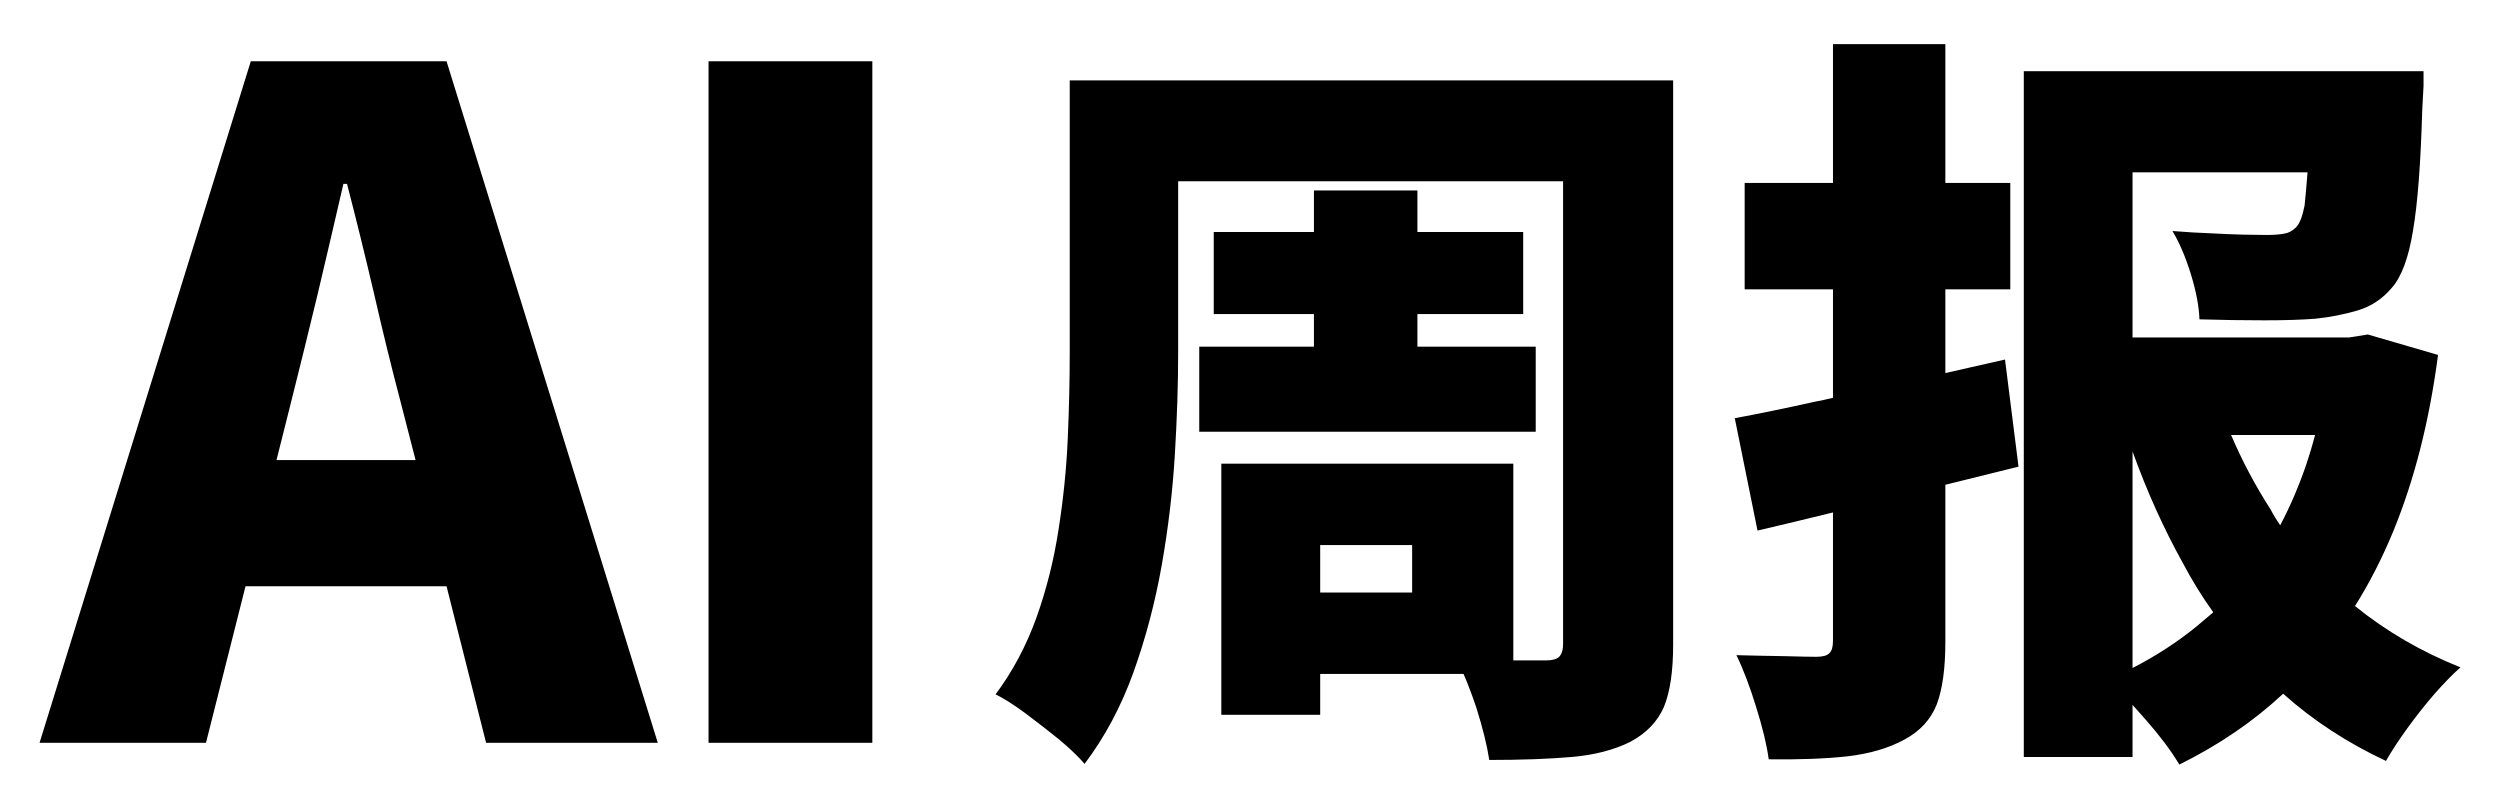
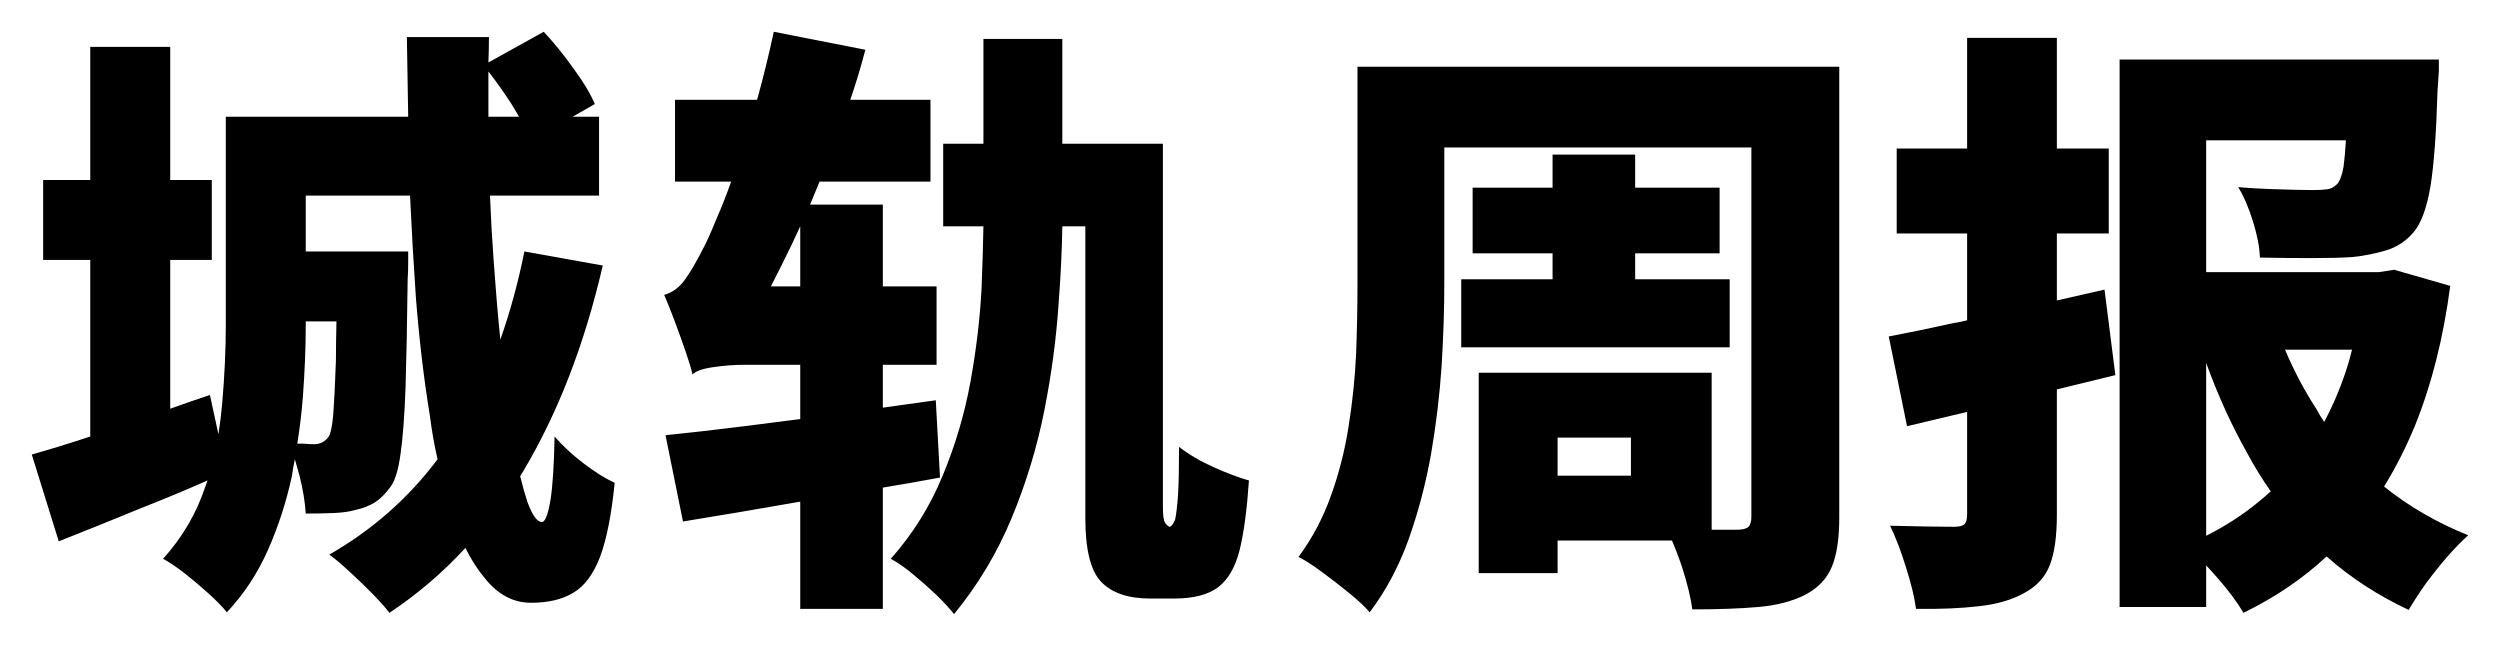
- <svg xmlns="http://www.w3.org/2000/svg" viewBox="0 -122.0 758.6 244.0">
-   <path id="accent" d="M62.5 103.4L12 103.4L76.1-103.4L135.5-103.4L199.6 103.4L147.5 103.4L135.5 55.9L74.5 55.9L62.5 103.4ZM83.9 17.6L126.1 17.6L121.6 0.1Q117.5-15.4 113.5-32.9Q109.4-50.4 105.3-66.2L105.3-66.2L104.2-66.2Q100.5-50.1 96.4-32.8Q92.2-15.4 88.3 0.1L88.3 0.1L83.9 17.6Z M264.7 103.4L215.0 103.4L215.0-103.4L264.7-103.4L264.7 103.4Z" />
-   <path id="ink" d="M324.6-14.8L324.6-97.6L507.7-97.6L507.7 73.6Q507.7 85.7 504.9 92.5Q502.0 99.2 494.7 103.1L494.7 103.1Q487.3 106.8 476.9 107.7Q466.5 108.6 451.9 108.6L451.9 108.6Q450.9 102.0 448.0 92.8L448.0 92.8Q446.1 87.1 444.1 82.5L444.1 82.5L400.6 82.5L400.6 94.9L370.6 94.9L370.6 18.7L459.2 18.7L459.2 78.4Q461.0 78.4 462.6 78.4L462.6 78.4L469.0 78.4Q472.0 78.4 473.1 77.3Q474.3 76.1 474.3 73.4L474.3 73.4L474.3-67.0L357.5-67.0L357.5-14.8Q357.5-0.8 356.5 15.9Q355.5 32.6 352.5 49.6Q349.5 66.5 343.9 82.1Q338.3 97.6 329.1 109.8L329.1 109.8Q326.4 106.6 321.4 102.4Q316.3 98.3 311.1 94.4Q305.8 90.5 302.1 88.7L302.1 88.7Q309.9 78.2 314.5 65.4Q319.1 52.5 321.2 38.7Q323.4 24.8 324.0 11.1Q324.6-2.6 324.6-14.8L324.6-14.8ZM368.3-26.7L368.3-51.6L398.7-51.6L398.7-64.2L430.1-64.2L430.1-51.6L462.2-51.6L462.2-26.7L430.1-26.7L430.1-16.8L466.0-16.8L466.0 9.0L363.9 9.0L363.9-16.8L398.7-16.8L398.7-26.7L368.3-26.7ZM400.6 43.4L400.6 57.8L428.5 57.8L428.5 43.4L400.6 43.4Z M614.1 107.7L614.1-100.4L735.4-100.4L735.4-96.0Q735.2-91.5 735.0-88.5L735.0-88.5Q734.3-64.2 732.2-52.0Q730.2-39.7 725.8-34.7Q721.5-29.6 715.4-27.8Q709.3-26.0 702.7-25.3L702.7-25.3Q696.5-24.8 687.1-24.8Q677.7-24.8 667.4-25.1L667.4-25.1Q667.2-31.0 664.8-38.8Q662.4-46.6 659.2-51.9L659.2-51.9Q665.4-51.4 670.9-51.2Q676.4-50.9 680.8-50.8Q685.3-50.7 687.8-50.7L687.8-50.7Q691.0-50.7 693.1-51.1Q695.1-51.4 696.7-53.0Q698.3-54.6 699.3-59.6L699.3-59.6Q699.7-63.3 700.2-69.7L700.2-69.7L647.1-69.7L647.1-19.6L712.8-19.6L718.5-20.5L739.8-14.3Q735.9 15.5 726.3 39.0L726.3 39.0Q721.2 51.4 714.6 61.9L714.6 61.9Q728.8 73.4 746.6 80.5L746.6 80.5Q743.0 83.7 738.6 88.7Q734.3 93.7 730.4 99.1Q726.5 104.5 724.0 108.9L724.0 108.9Q706.3 100.6 692.8 88.5L692.8 88.5Q679.3 101.1 661.3 110L661.3 110Q657.6 103.8 651.2 96.5L651.2 96.5Q649.1 94.2 647.1 91.9L647.1 91.9L647.1 107.7L614.1 107.7ZM533.3 39.0L526.4 4.9Q537.2 2.9 550.7-0.1L550.7-0.1Q553.4-0.6 556.2-1.3L556.2-1.3L556.2-34.2L529.4-34.2L529.4-66.5L556.2-66.5L556.2-108.6L590.3-108.6L590.3-66.5L610.0-66.5L610.0-34.2L590.3-34.2L590.3-8.8Q599.4-10.9 608.4-12.9L608.4-12.9L612.5 19.6Q601.5 22.3 590.3 25.1L590.3 25.1L590.3 72.7Q590.3 84.8 587.7 91.7Q585.0 98.6 577.9 102.4Q570.8 106.3 560.6 107.5Q550.4 108.6 536.7 108.4L536.7 108.4Q535.8 101.8 532.9 92.6Q530.1 83.4 526.9 76.8L526.9 76.8Q534.0 77.0 541.3 77.1Q548.6 77.3 551.1 77.3L551.1 77.3Q554.1 77.3 555.1 76.2Q556.2 75.2 556.2 72.5L556.2 72.5L556.2 33.5Q544.0 36.5 533.3 39.0L533.3 39.0ZM671.6 63.8L671.6 63.8Q666.5 56.7 662.4 48.9L662.4 48.9Q653.7 33.3 647.1 15.0L647.1 15.0L647.1 80.7Q657.8 75.2 666.5 68.1L666.5 68.1Q669.0 66.0 671.6 63.8ZM702.5 10.0L677.0 10.0Q682.1 21.9 689.0 32.6L689.0 32.6Q690.3 35.1 691.9 37.4L691.9 37.4Q696.5 28.7 699.9 18.7L699.9 18.7Q701.3 14.5 702.5 10.0L702.5 10.0Z" />
+ <svg xmlns="http://www.w3.org/2000/svg" viewBox="0 -122.0 944.4 244.0">
+   <path id="accent" d="M16.3-23.8L16.3-54.0L34.1-54.0L34.1-104.3L64.3-104.3L64.3-54.0L80.0-54.0L80.0-23.8L64.3-23.8L64.3 32.4Q71.8 29.7 79.3 27.2L79.3 27.2L82.5 42.0Q83.4 36.5 83.9 30.8L83.9 30.8Q85.3 14.9 85.3 0.6L85.3 0.6L85.3-77.9L154.2-77.9Q154.0-93.2 153.7-108.0L153.7-108.0L184.7-108.0Q184.7-103.2 184.5-98.4L184.5-98.4L205.4-110Q211.1-103.9 216.6-96.2Q222.2-88.6 224.7-82.7L224.7-82.7L216.3-77.9L226.3-77.9L226.3-48.1L185.1-48.1Q185.6-35.4 186.5-23.3L186.5-23.3Q187.6-7.6 189.0 6.3L189.0 6.3Q194.5-9.2 198.1-27.0L198.1-27.0L227.7-21.7Q217.4 22.9 197.6 56.1L197.6 56.1Q197.0 57.0 196.5 57.9L196.5 57.9Q197.9 63.6 199.2 67.5L199.2 67.5Q202.0 75.2 204.7 75.2L204.7 75.2Q206.5 75.2 207.9 67.2Q209.2 59.3 209.5 42.9L209.5 42.9Q214.0 48.1 220.4 53.0Q226.8 57.9 232.2 60.4L232.2 60.4Q230.4 78.4 226.7 88.3Q222.9 98.2 216.6 101.9Q210.4 105.7 200.6 105.7L200.6 105.7Q190.6 105.7 183.3 96.6L183.3 96.6Q179.2 91.8 175.8 85.0L175.8 85.0Q162.8 99.1 147.1 109.5L147.1 109.5Q144.9 106.6 140.8 102.4Q136.7 98.2 132.2 94.1Q127.8 90.0 124.4 87.5L124.4 87.5Q148.7 73.6 165.3 51.5L165.3 51.5Q163.5 43.8 162.4 35.1L162.4 35.1Q159.0 14.4 157.1-9.7L157.1-9.7Q155.8-28.6 154.9-48.1L154.9-48.1L115.5-48.1L115.5-27.0L154.2-27.0L154.2-23.1Q154.2-19.2 154.0-16.7L154.0-16.7Q153.7 8.3 153.2 24.5Q152.6 40.6 151.3 49.5Q150.1 58.4 147.6 61.8L147.6 61.8Q144.6 65.9 141.6 67.8Q138.5 69.7 134.4 70.6L134.4 70.6Q131.0 71.6 126.1 71.8Q121.2 72.0 115.5 72.0L115.5 72.0Q115.1 65.6 113.2 57.9L113.2 57.9Q112.3 54.5 111.4 51.5L111.4 51.5Q110.7 54.5 110.3 57.7L110.3 57.7Q107.1 72.5 101.2 85.8Q95.3 99.1 85.7 109.3L85.7 109.3Q83.4 106.4 79.0 102.4Q74.6 98.4 69.8 94.6Q65.0 90.9 61.6 89.1L61.6 89.1Q72.5 77.0 77.5 62.0L77.5 62.0Q78.0 60.6 78.4 59.5L78.4 59.5Q65.9 65.0 53.2 70.0L53.2 70.0Q36.6 76.8 22.2 82.5L22.2 82.5L12 49.7Q21.6 47.0 34.1 42.9L34.1 42.9L34.1-23.8L16.3-23.8ZM127.1-0.6L115.5-0.6L115.5 0.8Q115.5 13.5 114.4 28.1L114.4 28.1Q113.7 37.0 112.3 45.6L112.3 45.6Q113.5 45.6 114.6 45.6L114.6 45.6Q117.1 45.8 118.7 45.8L118.7 45.8Q122.1 45.8 124.2 42.9L124.2 42.9Q125.3 41.1 125.9 34.5Q126.4 27.9 126.9 14.2L126.9 14.2Q126.9 7.8 127.1-0.6L127.1-0.6ZM184.5-77.9L184.5-77.9L196.1-77.9Q194.7-80.2 193.1-82.9L193.1-82.9Q188.8-89.5 184.5-95.0L184.5-95.0Q184.5-86.6 184.5-77.9Z M255.0-53.4L255.0-84.3L286.0-84.3Q289.6-97.3 292.3-110L292.3-110L326.9-103.2Q324.4-93.6 321.2-84.3L321.2-84.3L351.5-84.3L351.5-53.4L309.6-53.4Q307.8-49.0 306.0-44.7L306.0-44.7L333.5-44.7L333.5-13.8L353.8-13.8L353.8 15.8L333.5 15.8L333.5 32.0Q343.5 30.6 353.5 29.2L353.5 29.2L355.1 58.4Q344.4 60.4 333.5 62.2L333.5 62.2L333.5 108.0L302.3 108.0L302.3 67.5Q277.8 71.8 258.0 75.0L258.0 75.0L251.4 42.4Q264.4 41.1 281.2 39.0L281.2 39.0Q291.4 37.7 302.3 36.3L302.3 36.3L302.3 15.8L281.4 15.8Q275.5 15.8 269.4 16.7Q263.2 17.6 261.6 19.5L261.6 19.5Q260.9 16.3 259.0 10.8Q257.1 5.3 254.9-0.6Q252.7-6.5 250.9-10.6L250.9-10.6Q255.5-11.9 258.7-16.3Q261.8-20.6 265.5-27.9L265.5-27.9Q267.5-31.5 270.9-39.9L270.9-39.9Q273.5-45.8 276.2-53.4L276.2-53.4L255.0-53.4ZM371.5-67.7L371.5-107.3L401.3-107.3L401.3-67.7L439.3-67.7L439.3 69.5Q439.3 74.5 440.2 75.6L440.2 75.6Q441.1 76.8 441.8 77.0L441.8 77.0Q442.9 76.8 443.9 74.3L443.9 74.3Q444.5 71.8 445.0 65.2Q445.4 58.6 445.4 46.8L445.4 46.8Q450.9 51.1 458.5 54.5Q466.1 57.9 471.8 59.5L471.8 59.5Q470.7 75.9 468.3 85.7Q465.9 95.4 460.2 99.8Q454.5 104.1 443.6 104.1L443.6 104.1L434.5 104.1Q422.0 104.1 416.0 97.8Q410.0 91.6 410.0 73.8L410.0 73.8L410.0-36.5L401.3-36.5Q401.1-22.9 399.9-7.4L399.9-7.4Q398.6 12.4 394.5 33.1Q390.4 53.8 382.2 73.6Q374.0 93.4 360.4 110L360.4 110Q357.9 106.8 353.8 102.8Q349.7 98.9 345.1 95.1Q340.6 91.3 336.5 89.1L336.5 89.1Q349.0 75.0 356.1 57.7Q363.3 40.4 366.6 22.2Q369.9 4.0 370.8-13.1L370.8-13.1Q371.3-25.8 371.5-36.5L371.5-36.5L356.3-36.5L356.3-67.7L371.5-67.7ZM291.2-13.8L302.3-13.8L302.3-36.5Q300.5-32.6 298.7-28.8L298.7-28.8Q294.8-20.8 291.2-13.8L291.2-13.8Z" />
+   <path id="ink" d="M512.8-14.4L512.8-96.8L694.8-96.8L694.8 73.4Q694.8 85.4 692.0 92.1Q689.2 98.9 681.9 102.7L681.9 102.7Q674.6 106.4 664.2 107.3Q653.9 108.2 639.3 108.2L639.3 108.2Q638.4 101.6 635.5 92.5L635.5 92.5Q633.6 86.8 631.6 82.2L631.6 82.2L588.4 82.2L588.4 94.5L558.6 94.5L558.6 18.8L646.6 18.8L646.6 78.1Q648.4 78.1 650.0 78.1L650.0 78.1L656.4 78.1Q659.3 78.1 660.5 77.0Q661.6 75.9 661.6 73.1L661.6 73.1L661.6-66.3L545.6-66.3L545.6-14.4Q545.6-0.6 544.6 16.0Q543.5 32.6 540.6 49.5Q537.6 66.3 532.1 81.8Q526.5 97.3 517.4 109.3L517.4 109.3Q514.7 106.1 509.6 102.0Q504.6 97.9 499.4 94.1Q494.2 90.2 490.5 88.4L490.5 88.4Q498.3 77.9 502.8 65.2Q507.4 52.4 509.5 38.7Q511.7 24.9 512.3 11.3Q512.8-2.4 512.8-14.4L512.8-14.4ZM556.3-26.3L556.3-51.1L586.5-51.1L586.5-63.6L617.7-63.6L617.7-51.1L649.6-51.1L649.6-26.3L617.7-26.3L617.7-16.5L653.4-16.5L653.4 9.2L552.0 9.2L552.0-16.5L586.5-16.5L586.5-26.3L556.3-26.3ZM588.4 43.3L588.4 57.7L616.1 57.7L616.1 43.3L588.4 43.3Z M800.7 107.3L800.7-99.5L921.3-99.5L921.3-95.2Q921.0-90.7 920.8-87.7L920.8-87.7Q920.1-63.6 918.1-51.4Q916.0-39.2 911.7-34.2Q907.4-29.2 901.3-27.4Q895.3-25.6 888.7-24.9L888.7-24.9Q882.6-24.5 873.2-24.5Q863.9-24.5 853.7-24.7L853.7-24.7Q853.5-30.6 851.1-38.3Q848.7-46.1 845.5-51.3L845.5-51.3Q851.6-50.8 857.1-50.6Q862.6-50.4 867.0-50.3Q871.4-50.2 873.9-50.2L873.9-50.2Q877.1-50.2 879.2-50.5Q881.2-50.8 882.8-52.4Q884.4-54.0 885.3-59.0L885.3-59.0Q885.8-62.7 886.2-69.0L886.2-69.0L833.4-69.0L833.4-19.2L898.7-19.2L904.4-20.1L925.6-14.0Q921.7 15.6 912.2 39.0L912.2 39.0Q907.1 51.3 900.6 61.8L900.6 61.8Q914.7 73.1 932.4 80.2L932.4 80.2Q928.8 83.4 924.4 88.4Q920.1 93.4 916.2 98.7Q912.4 104.1 909.9 108.4L909.9 108.4Q892.4 100.2 878.9 88.2L878.9 88.2Q865.5 100.7 847.5 109.5L847.5 109.5Q843.9 103.4 837.5 96.1L837.5 96.1Q835.5 93.8 833.4 91.6L833.4 91.6L833.4 107.3L800.7 107.3ZM720.4 39.0L713.5 5.1Q724.2 3.1 737.7 0.1L737.7 0.1Q740.4-0.3 743.1-1.0L743.1-1.0L743.1-33.8L716.5-33.8L716.5-65.9L743.1-65.9L743.1-107.7L777.0-107.7L777.0-65.9L796.6-65.9L796.6-33.8L777.0-33.8L777.0-8.5Q786.1-10.6 795.0-12.6L795.0-12.6L799.1 19.7Q788.2 22.4 777.0 25.1L777.0 25.1L777.0 72.5Q777.0 84.5 774.4 91.3Q771.8 98.2 764.7 102.0Q757.7 105.9 747.6 107.0Q737.4 108.2 723.8 108.0L723.8 108.0Q722.9 101.4 720.0 92.3Q717.2 83.2 714.0 76.6L714.0 76.6Q721.0 76.8 728.3 76.9Q735.6 77.0 738.1 77.0L738.1 77.0Q741.1 77.0 742.1 76.0Q743.1 75.0 743.1 72.2L743.1 72.2L743.1 33.6Q731.1 36.5 720.4 39.0L720.4 39.0ZM857.8 63.6L857.8 63.6Q852.8 56.5 848.7 48.8L848.7 48.8Q840.0 33.3 833.4 15.1L833.4 15.1L833.4 80.4Q844.1 75.0 852.8 67.9L852.8 67.9Q855.3 65.9 857.8 63.6ZM888.5 10.1L863.2 10.1Q868.2 22.0 875.1 32.6L875.1 32.6Q876.4 35.1 878.0 37.4L878.0 37.4Q882.6 28.8 886.0 18.8L886.0 18.8Q887.4 14.7 888.5 10.1L888.5 10.1Z" />
</svg>
